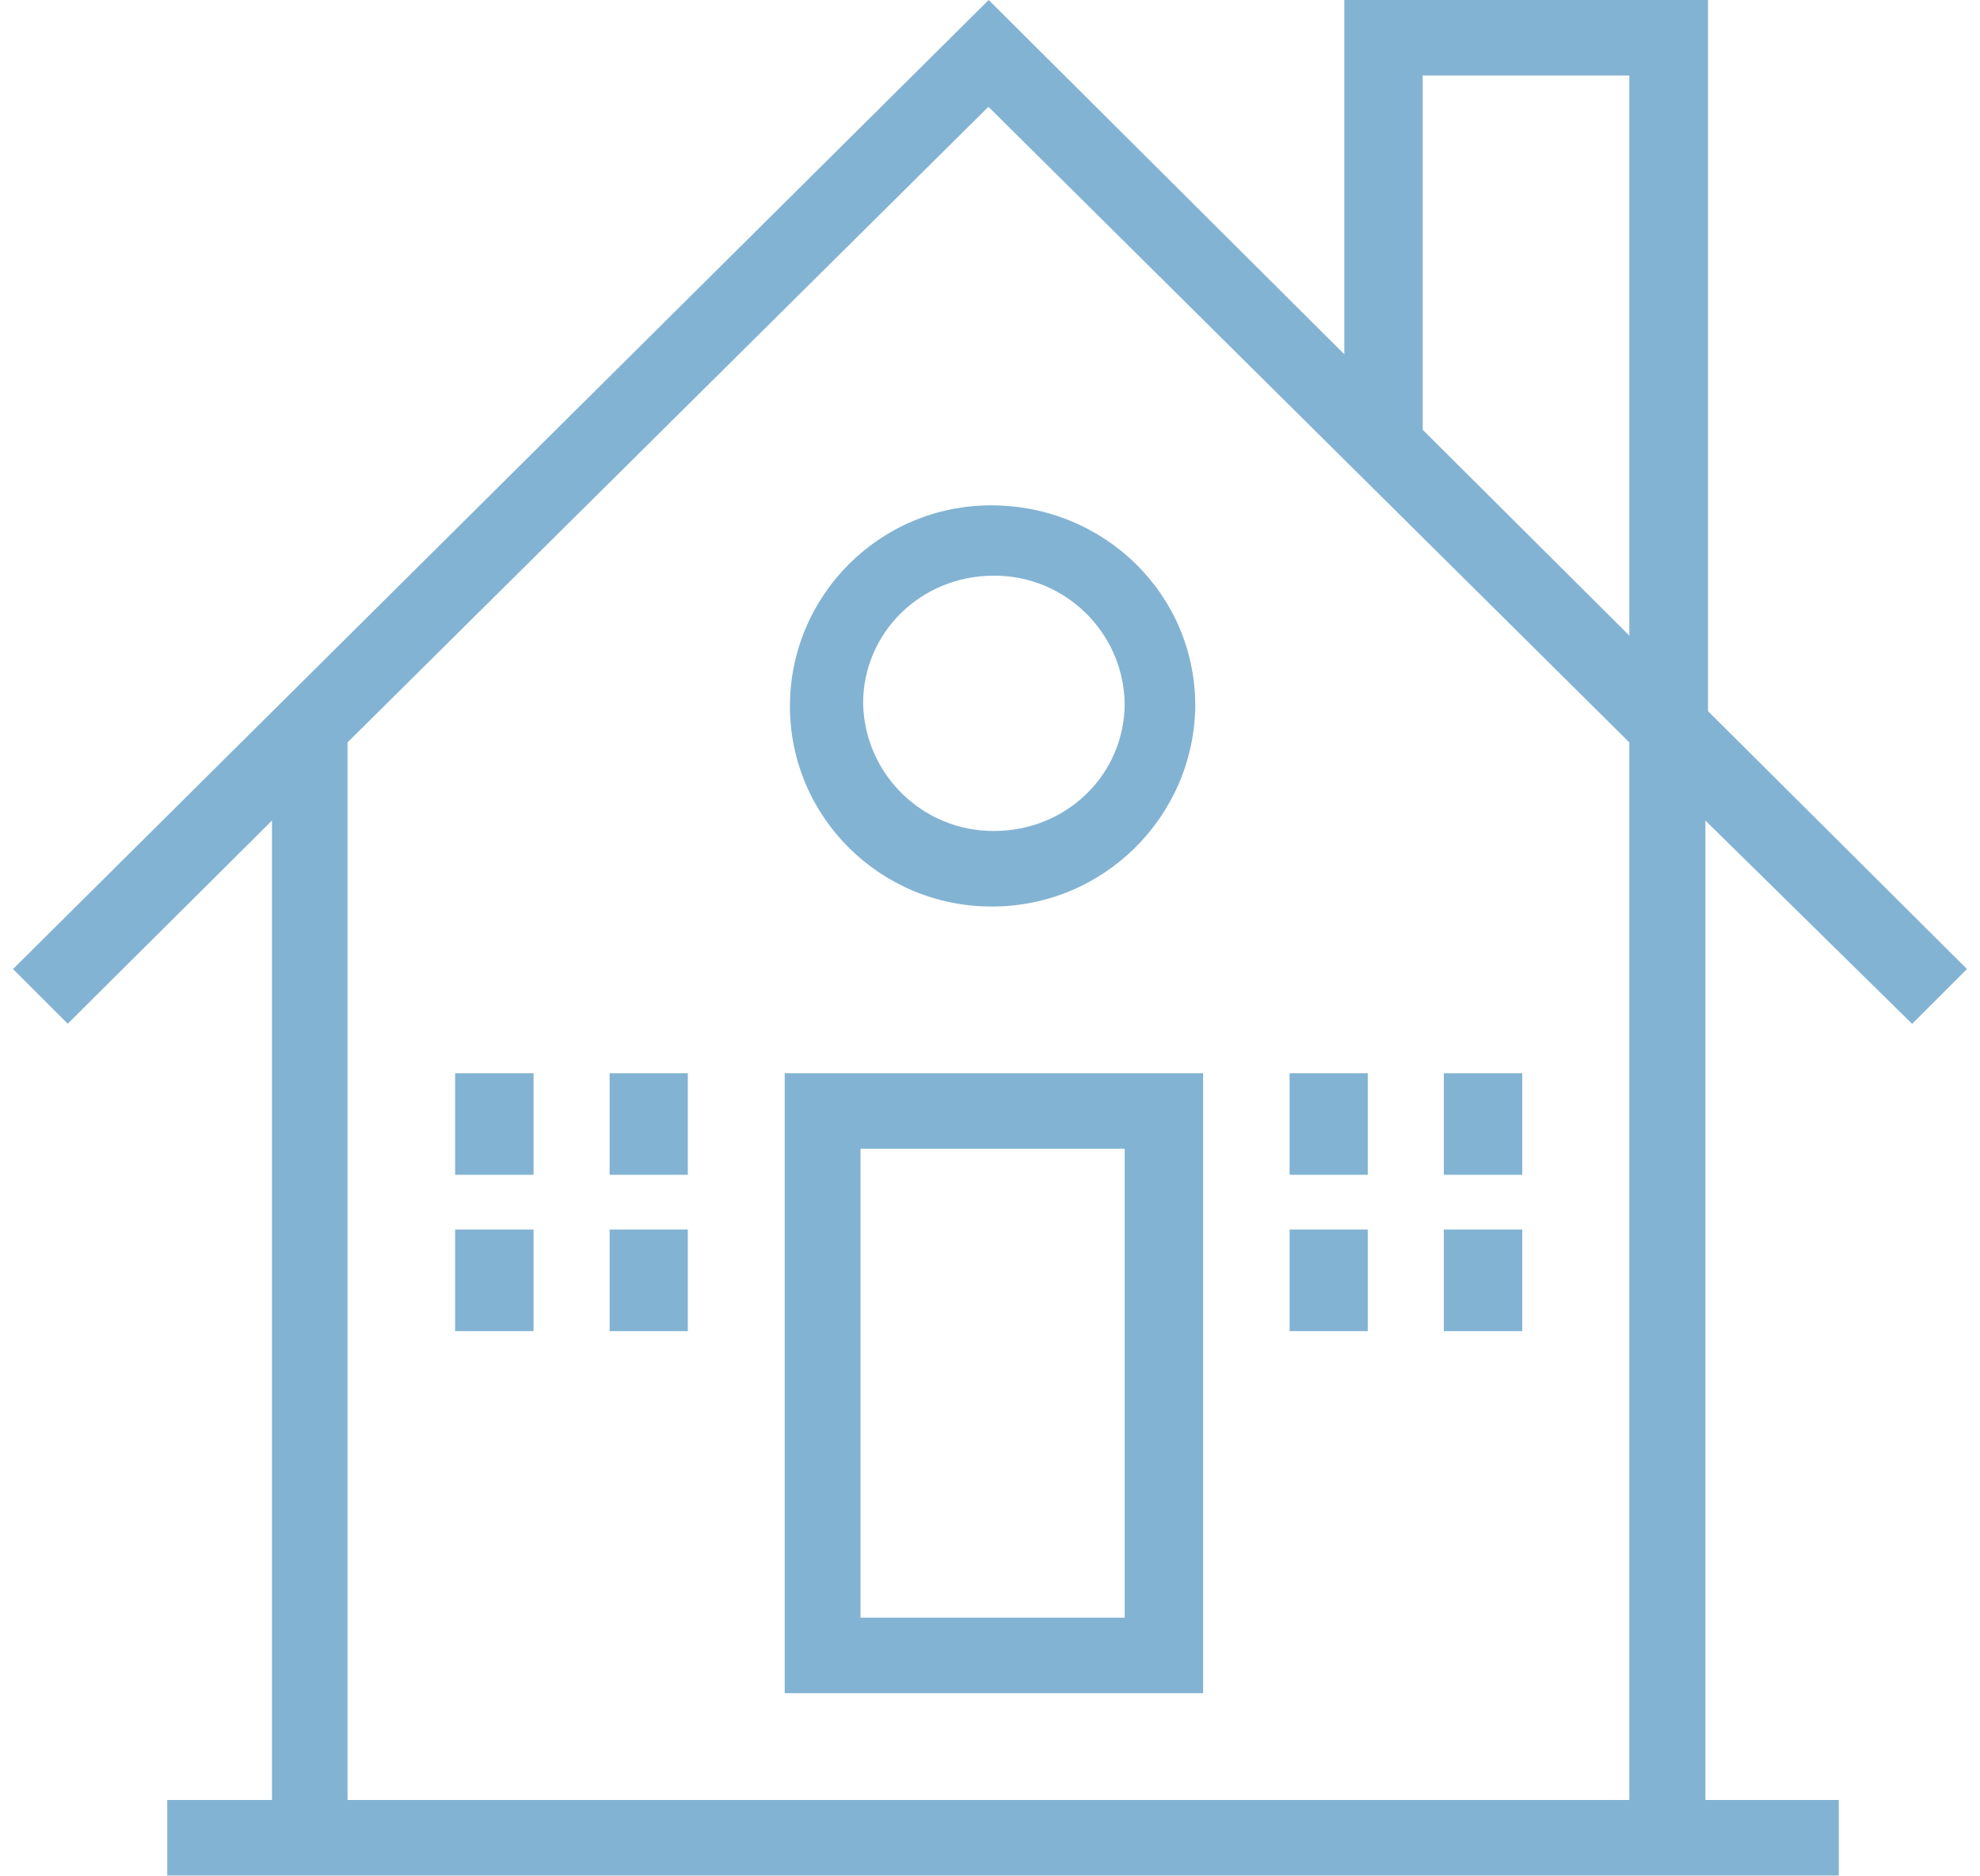
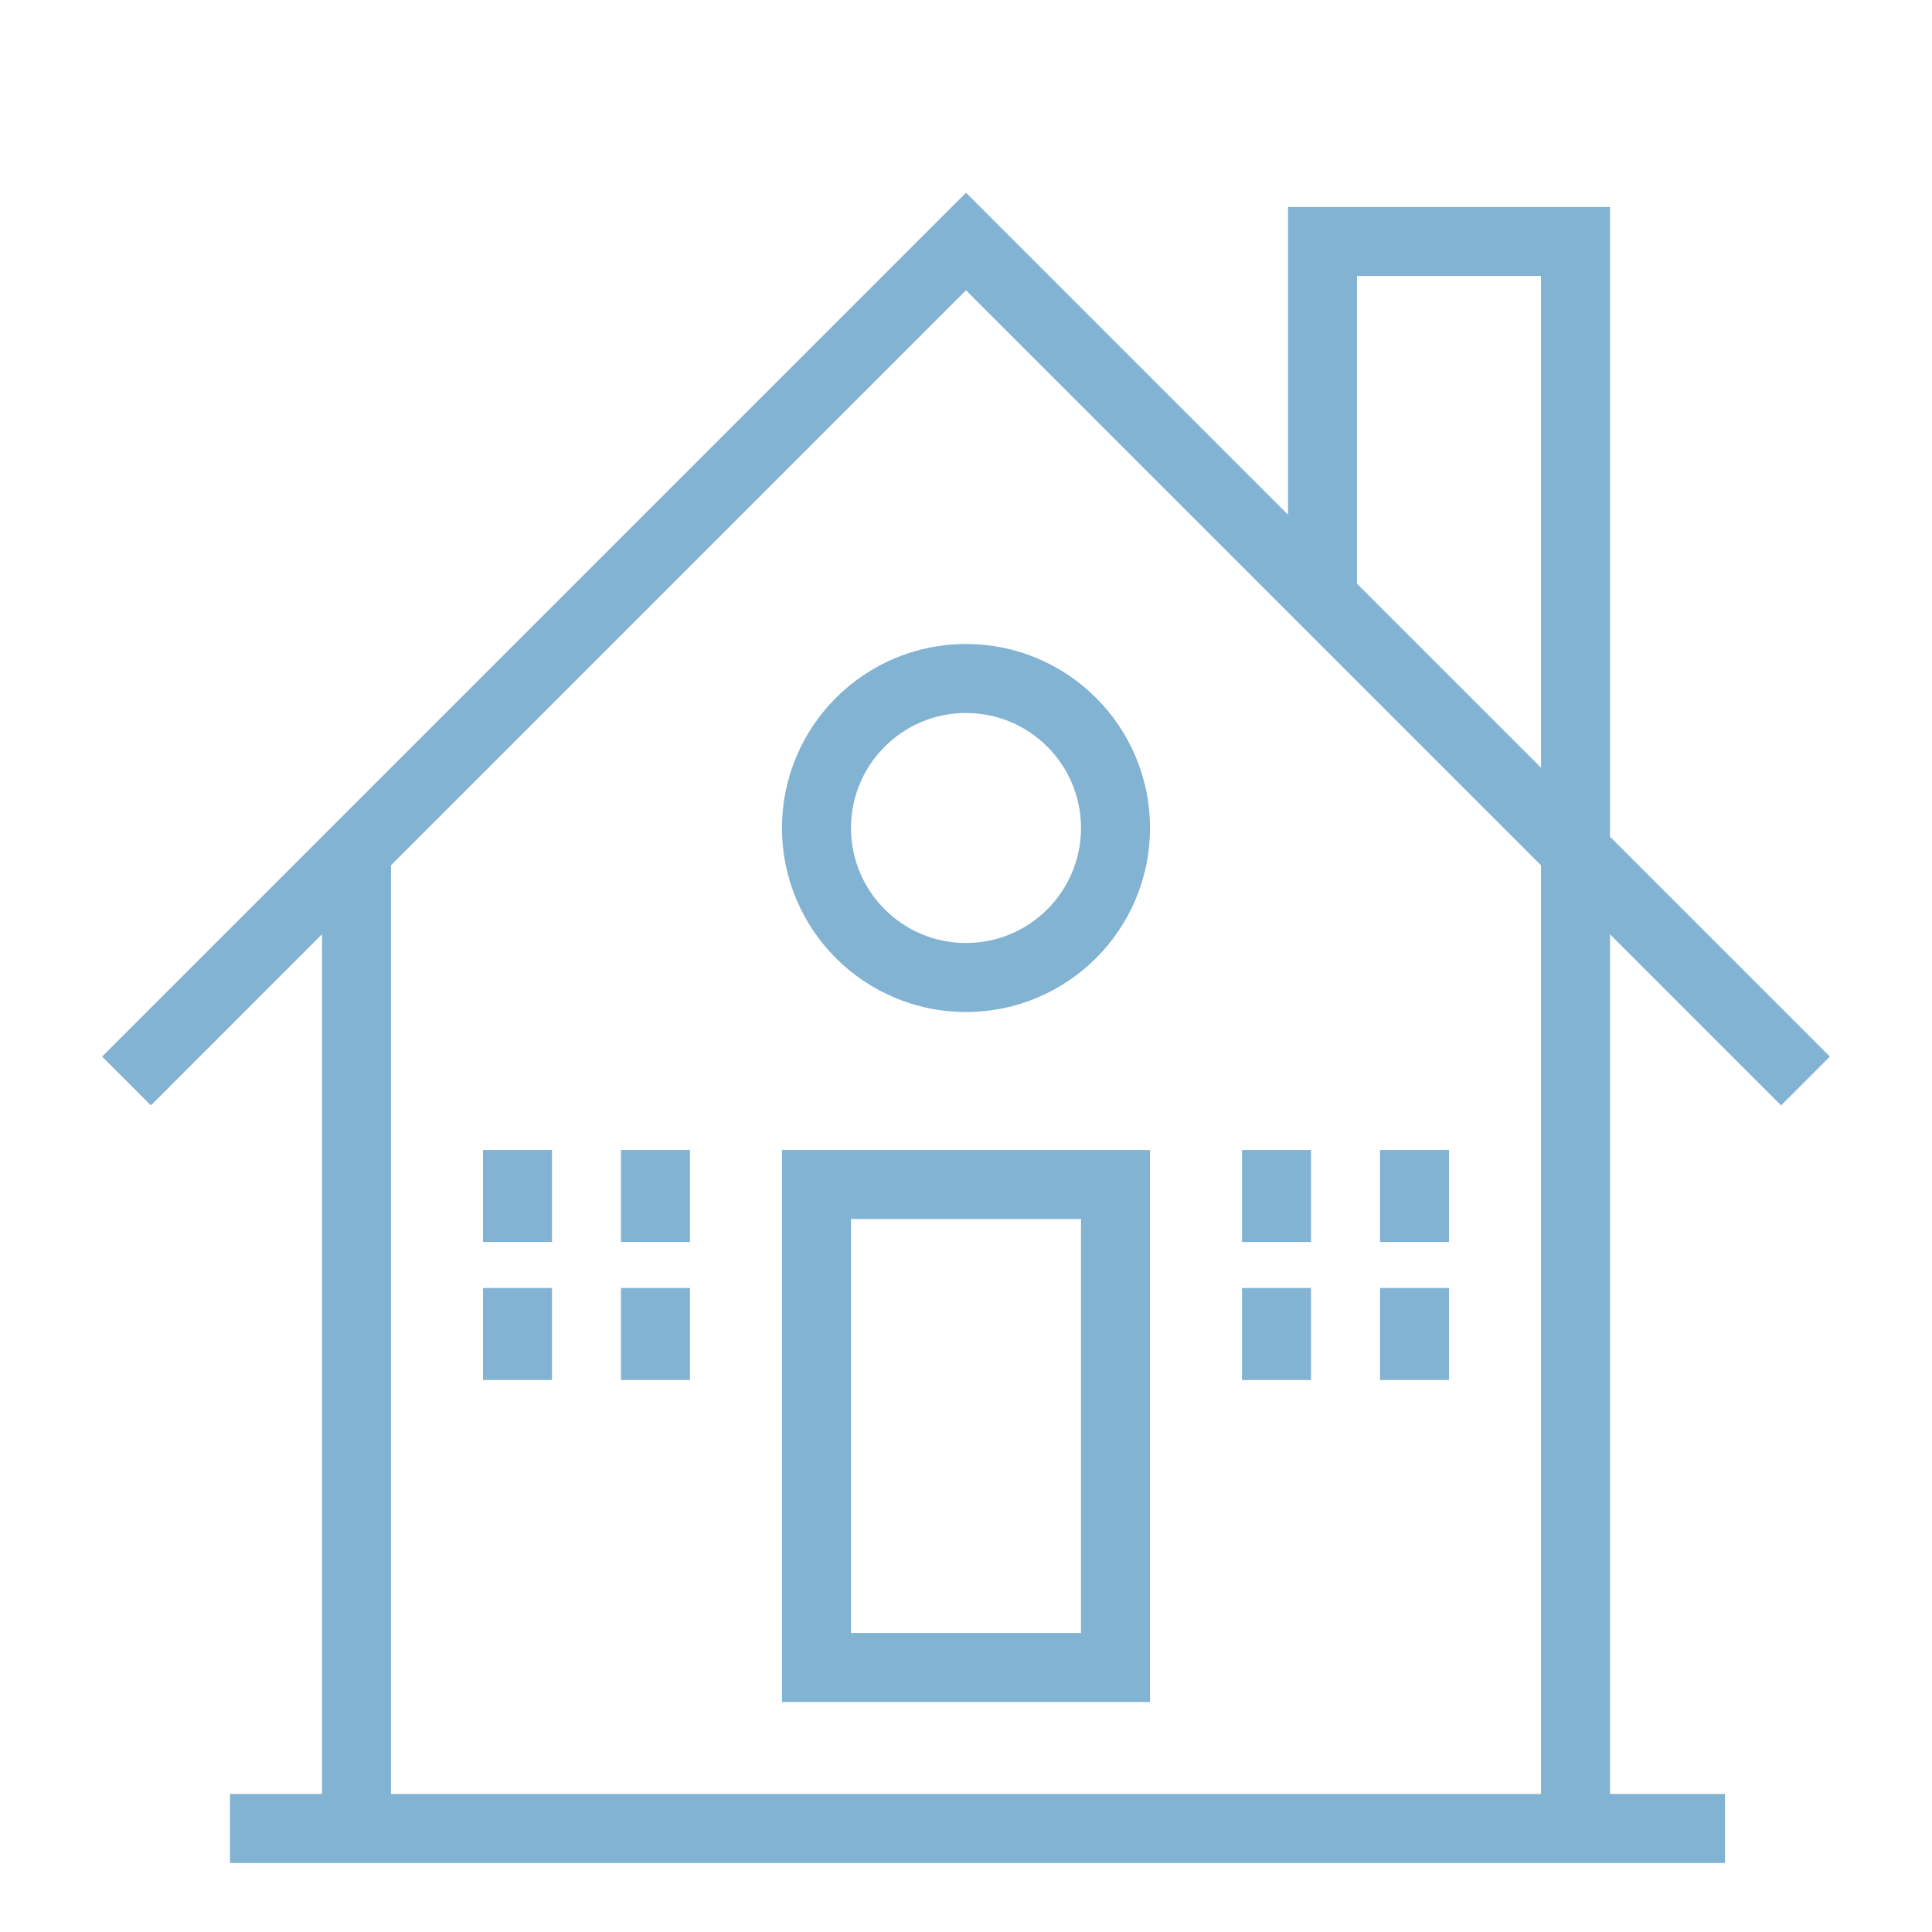
- <svg xmlns="http://www.w3.org/2000/svg" width="76" height="72" fill="none">
-   <path d="M30.12 65h16.06V41.2H30.12V65Zm2.91-20.9h10.14v18H33.03v-18Z" fill="#83B3D3" />
-   <path d="m73.4 39.3 2.1-2.1-9.94-9.9V0H51.6v13.6L37.95 0 .5 37.2l2.1 2.1 7.84-7.8v37.6H6.42V72h64.16v-2.9h-5.12V31.5l7.93 7.8ZM62.54 69.1h-49.2V28.5l24.6-24.4 24.6 24.4v40.6Zm0-44.7-7.93-7.9V2.9h7.93v21.5Z" fill="#83B3D3" />
-   <path d="M30.32 27.1c0 4.3 3.51 7.7 7.73 7.7a7.8 7.8 0 0 0 7.83-7.7c0-4.3-3.51-7.7-7.83-7.7a7.72 7.72 0 0 0-7.73 7.7Zm7.83-5a5 5 0 0 1 5.02 4.9c0 2.7-2.2 4.9-5.02 4.9a5 5 0 0 1-5.02-4.9c0-2.7 2.2-4.9 5.02-4.9ZM20.48 41.2h-3.01v3.9h3.01v-3.9ZM26.4 41.2h-3v3.9h3v-3.9ZM20.48 47.2h-3.01v3.9h3.01v-3.9ZM26.4 47.2h-3v3.9h3v-3.9ZM52.5 41.2h-3v3.9h3v-3.9ZM58.43 41.2h-3.01v3.9h3.01v-3.9ZM52.5 47.2h-3v3.9h3v-3.9ZM58.43 47.2h-3.01v3.9h3.01v-3.9Z" fill="#83B3D3" />
+ <svg xmlns="http://www.w3.org/2000/svg" width="84" height="84" viewBox="0 0 84 84" fill="none">
+   <path fill-rule="evenodd" clip-rule="evenodd" d="M42 8.379L4.439 45.939L6.561 48.061L14 40.621V78H10V81H75V78H70V40.621L77.439 48.061L79.561 45.939L70 36.379V9H56V22.379L42 8.379ZM59 25.379L67 33.379V12H59V25.379ZM67 37.621L42 12.621L17 37.621V78H67V37.621ZM34 50V74H50V50H34ZM37 71V53H47V71H37ZM21 50H24V54H21V50ZM30 50H27V54H30V50ZM21 56H24V60H21V56ZM30 56H27V60H30V56ZM54 50H57V54H54V50ZM63 50H60V54H63V50ZM54 56H57V60H54V56ZM63 56H60V60H63V56ZM37 36C37 33.239 39.239 31 42 31C44.761 31 47 33.239 47 36C47 38.761 44.761 41 42 41C39.239 41 37 38.761 37 36ZM42 28C37.582 28 34 31.582 34 36C34 40.418 37.582 44 42 44C46.418 44 50 40.418 50 36C50 31.582 46.418 28 42 28Z" fill="#83b3d3" />
</svg>
